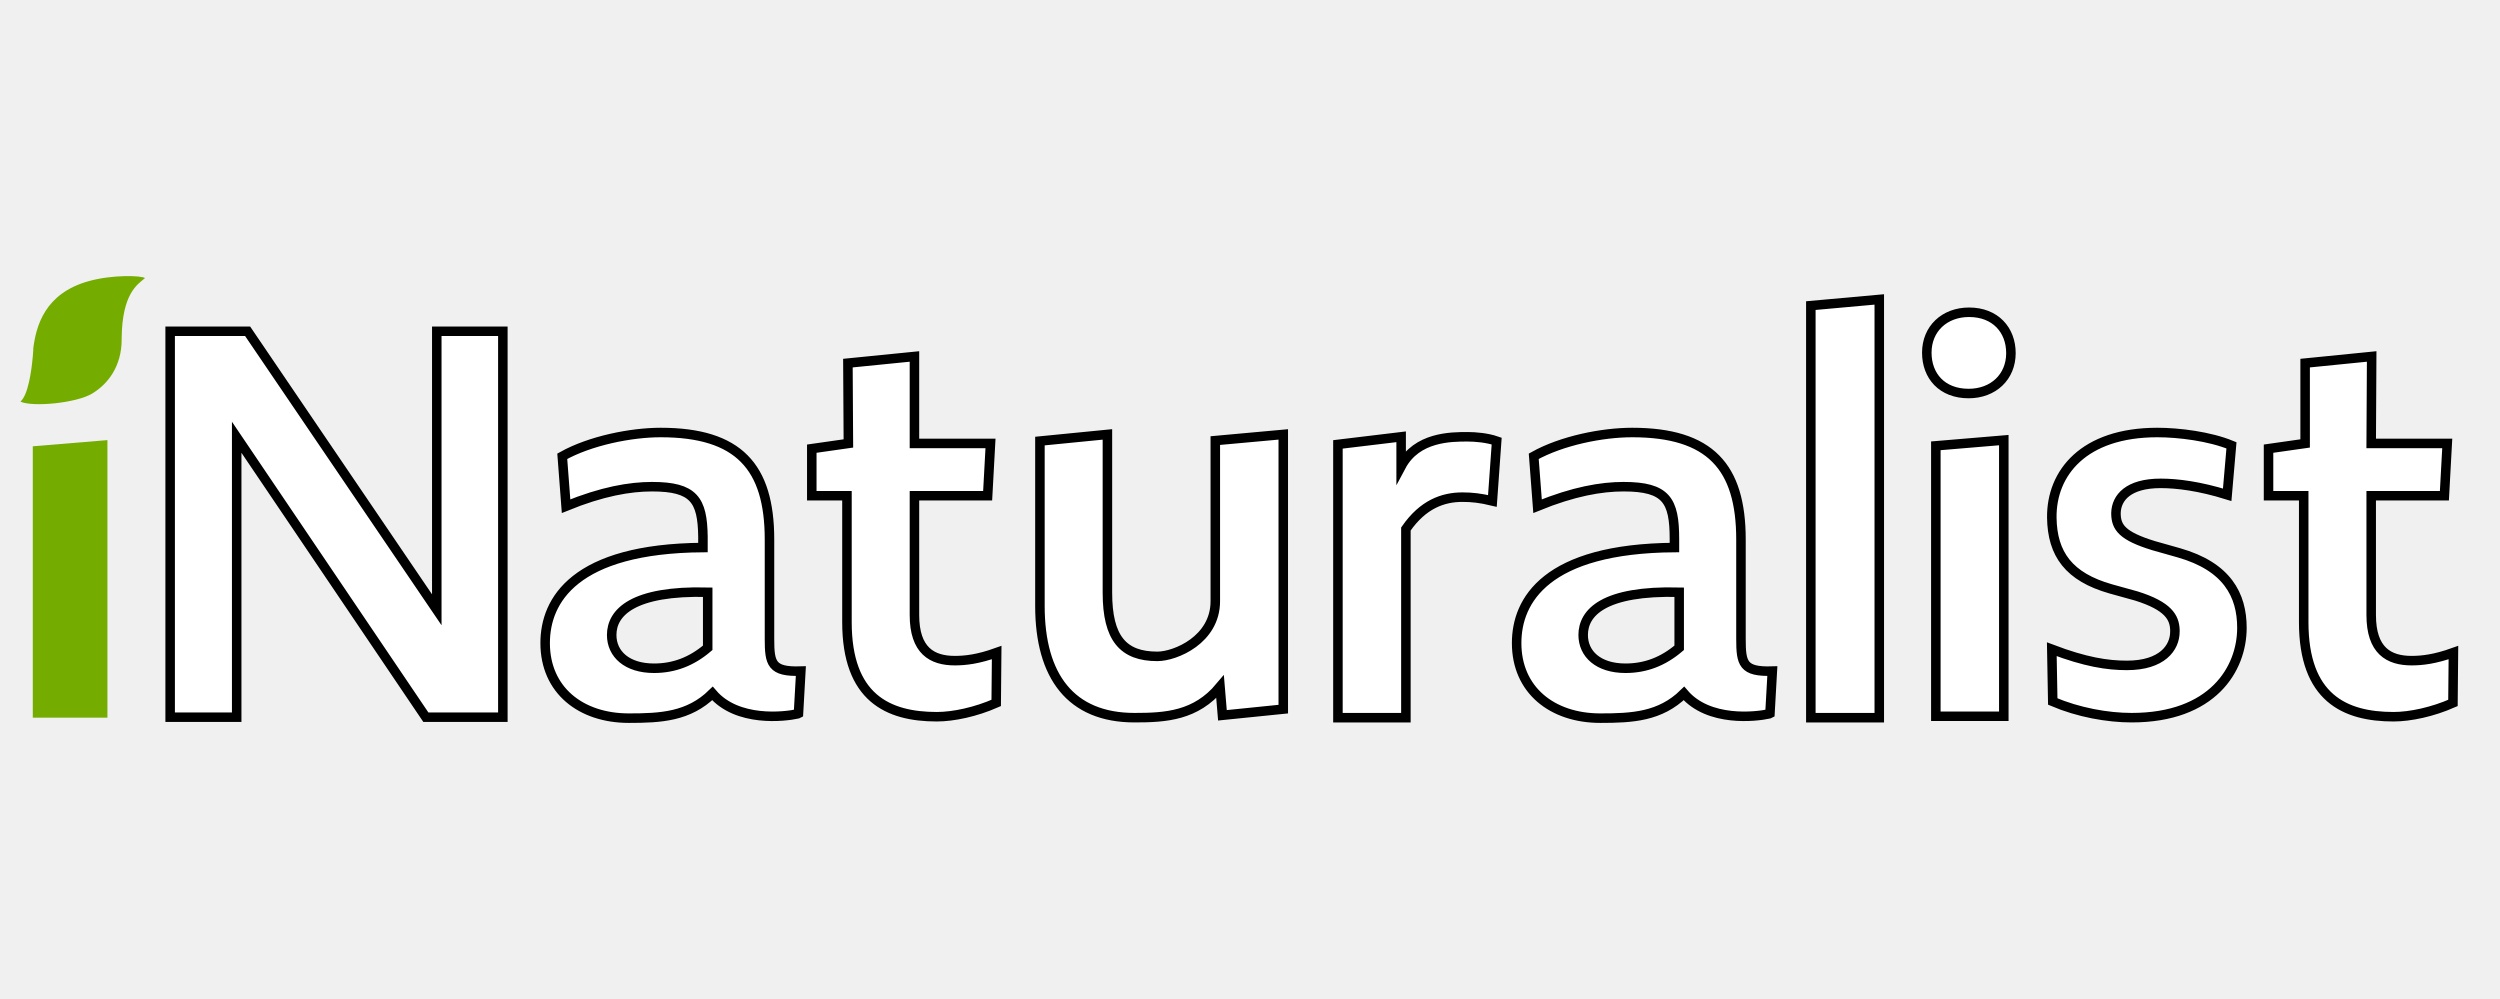
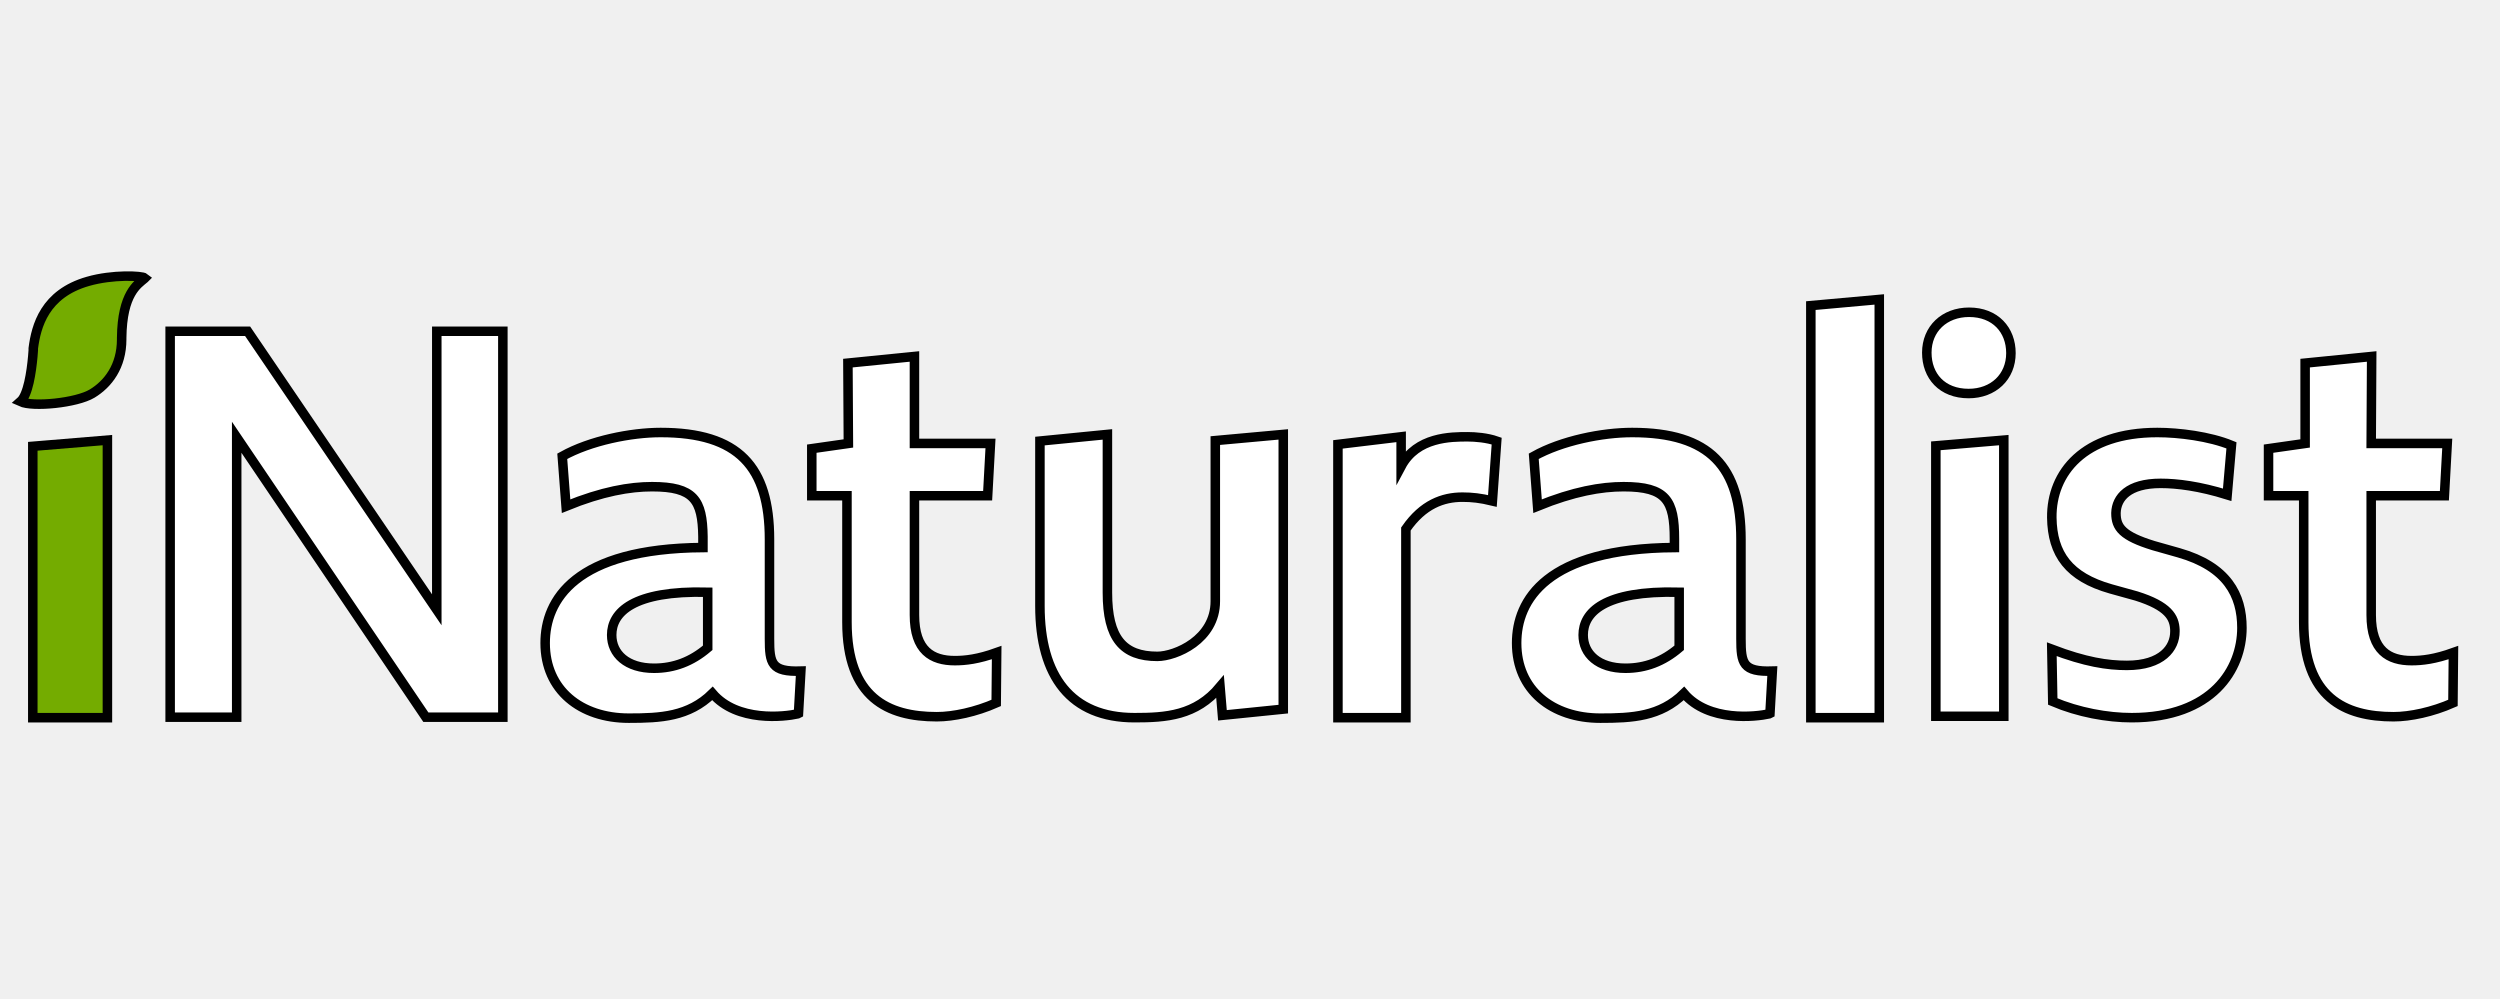
<svg xmlns="http://www.w3.org/2000/svg" version="1.1" id="Layer_1" x="0px" y="0px" viewBox="0 0 526 210" style="enable-background:new 0 0 526 210;" xml:space="preserve">
  <style type="text/css">
- 	.st0{fill:#74AC00;}
+ 	.st0{fill:#74AC00;stroke:#000000;stroke-width:2;stroke-miterlimit:10;}
	.st1{fill:#FFFFFF;stroke:#000000;stroke-width:2;stroke-miterlimit:10;}
</style>
-   <g id="iNaturalist-Wordmark">
-     <path id="i" class="st0" d="M22.6,92.6V151H6.9V93.9L22.6,92.6z M18.5,59.2c5.2-1.5,11.4-1.2,12-0.7l-0.1,0.1   c-1.4,1.2-4.7,3.1-4.8,12.5v0.3c0,5.7-2.9,9.4-6.2,11.4c-3.3,2-12.5,2.9-15.1,1.7c1.6-1.4,2.3-6.2,2.6-9.5L7,73.7v-0.4   C7.6,68.6,9.4,61.8,18.5,59.2z" />
-     <path id="Combined-Shape" class="st1" d="M395.4,63v88H381V64.3L395.4,63z M314.9,92.8l-0.9,12.6c-2.5-0.6-4.3-0.8-6.3-0.8   c-4.1,0-8.3,1.5-11.9,6.7V151h-14.3V93.5l13.3-1.6v6.2c3.3-6.2,10.5-6.2,14-6.2C310.4,91.9,312.9,92.1,314.9,92.8z M270,91.4v57.8   l-12.8,1.3l-0.5-6c-5.1,6.1-11.4,6.5-18,6.5c-13.4,0-19.9-8.7-19.9-23.5V92.8l14.2-1.4v33.3c0,9.6,3.3,13.4,10.5,13.4   c3.8,0,12.2-3.5,12.2-11.6V92.7L270,91.4z M139,91c16.4,0,22.9,7.2,22.9,22.5v20.9c0,5.2,0.4,7,6.6,6.8l-0.5,8.9l-0.2,0.1   c-2.7,0.6-12.7,1.8-17.9-4.3c-5,4.9-10.9,5.2-17.6,5.2c-10.1,0-17.6-5.9-17.6-15.8c0-9,6.2-19.9,33.2-20.1v-1.8v-0.5   c-0.1-7.7-1.9-10.5-10.7-10.5c-4.7,0-10.5,1-18.1,4.1L118.3,96C124.2,92.7,132.8,91,139,91z M343.4,91c16.4,0,22.9,7.2,22.9,22.5   v20.9c0,5.2,0.4,7,6.6,6.8l-0.5,8.9l-0.2,0.1c-2.7,0.6-12.7,1.8-17.9-4.3c-5,4.9-10.9,5.2-17.6,5.2c-10.1,0-17.6-5.9-17.6-15.8   c0-9,6.2-19.9,33.2-20.1v-1.8c0-8.1-1.7-11-10.7-11c-4.7,0-10.5,1-18.1,4.1L322.7,96C328.6,92.7,337.1,91,343.4,91z M453.9,91   c4.5,0,11,0.8,15.6,2.7l-0.9,10.4c-5.8-1.8-10.5-2.4-14-2.4c-6.8,0-9.3,3-9.4,6.2v0.1c0,3,1.4,4.8,7.9,6.8l5.3,1.5   c10.2,2.9,13.3,8.9,13.3,15.8c0,8.7-6.2,18.9-23.2,18.9c-5.1,0-11.2-1.1-16.6-3.4l-0.2-11c7.1,2.7,11.7,3.4,15.8,3.4   c7.4,0,10.1-3.7,10.1-7.1v-0.2v-0.2c-0.1-2.6-1.4-5-8.1-7.1l-5.4-1.5c-8.8-2.5-12.3-7.3-12.4-15C431.6,99.5,438.4,91,453.9,91z    M52.1,69.7l39.8,58.6V69.7h13.9v81.2H89.6L49.8,92v58.9h-14V69.7H52.1z M421.6,92.6v58.1h-14.3V93.8L421.6,92.6z M192.4,75v18.3   h16l-0.6,11h-15.4v25.1c0,7.5,3.7,9.6,8.5,9.6c2.2,0,4.9-0.3,8.8-1.7l-0.1,10.6c-4.3,1.9-9,2.9-12.5,2.9c-10.3,0-18.9-4-18.9-19.9   v-26.6h-7.4v-9.9l7.7-1.1l-0.1-16.9L192.4,75z M499,75l-0.1,18.3h16l-0.6,11h-15.4v25.1c0,7.5,3.7,9.6,8.5,9.6   c2.2,0,4.9-0.3,8.8-1.7l-0.1,10.6c-4.3,1.9-9,2.9-12.5,2.9c-10.3,0-18.9-4-18.9-19.9v-26.6h-7.4v-9.9l7.7-1.1V76.4L499,75z    M128.7,133.6c0,4,3.2,7,8.9,7c4.2,0,7.9-1.4,11.3-4.3v-11.7C133.1,124.2,128.7,128.9,128.7,133.6z M333.1,133.6c0,4,3.2,7,8.9,7   c4.2,0,7.9-1.4,11.3-4.3v-11.7C337.4,124.2,333.1,128.9,333.1,133.6z M414.3,65.7c5.5,0,8.8,3.7,8.8,8.6c0,5-3.7,8.5-8.9,8.5   c-5.6,0-8.8-3.7-8.8-8.6C405.4,69.2,409.1,65.7,414.3,65.7z" />
-   </g>
+   <path id="i" class="st0" d="M22.6,92.6V151H6.9V93.9L22.6,92.6z M18.5,59.2c5.2-1.5,11.4-1.2,12-0.7l-0.1,0.1  c-1.4,1.2-4.7,3.1-4.8,12.5v0.3c0,5.7-2.9,9.4-6.2,11.4S6.9,85.7,4.3,84.5c1.6-1.4,2.3-6.2,2.6-9.5L7,73.7v-0.4  C7.6,68.6,9.4,61.8,18.5,59.2z" />
+   <path id="Combined-Shape" class="st1" d="M395.4,63v88H381V64.3L395.4,63z M314.9,92.8l-0.9,12.6c-2.5-0.6-4.3-0.8-6.3-0.8  c-4.1,0-8.3,1.5-11.9,6.7V151h-14.3V93.5l13.3-1.6v6.2c3.3-6.2,10.5-6.2,14-6.2C310.4,91.9,312.9,92.1,314.9,92.8z M270,91.4v57.8  l-12.8,1.3l-0.5-6c-5.1,6.1-11.4,6.5-18,6.5c-13.4,0-19.9-8.7-19.9-23.5V92.8l14.2-1.4v33.3c0,9.6,3.3,13.4,10.5,13.4  c3.8,0,12.2-3.5,12.2-11.6V92.7L270,91.4z M139,91c16.4,0,22.9,7.2,22.9,22.5v20.9c0,5.2,0.4,7,6.6,6.8l-0.5,8.9l-0.2,0.1  c-2.7,0.6-12.7,1.8-17.9-4.3c-5,4.9-10.9,5.2-17.6,5.2c-10.1,0-17.6-5.9-17.6-15.8c0-9,6.2-19.9,33.2-20.1v-1.8v-0.5  c-0.1-7.7-1.9-10.5-10.7-10.5c-4.7,0-10.5,1-18.1,4.1L118.3,96C124.2,92.7,132.8,91,139,91z M343.4,91c16.4,0,22.9,7.2,22.9,22.5  v20.9c0,5.2,0.4,7,6.6,6.8l-0.5,8.9l-0.2,0.1c-2.7,0.6-12.7,1.8-17.9-4.3c-5,4.9-10.9,5.2-17.6,5.2c-10.1,0-17.6-5.9-17.6-15.8  c0-9,6.2-19.9,33.2-20.1v-1.8c0-8.1-1.7-11-10.7-11c-4.7,0-10.5,1-18.1,4.1L322.7,96C328.6,92.7,337.1,91,343.4,91z M453.9,91  c4.5,0,11,0.8,15.6,2.7l-0.9,10.4c-5.8-1.8-10.5-2.4-14-2.4c-6.8,0-9.3,3-9.4,6.2v0.1c0,3,1.4,4.8,7.9,6.8l5.3,1.5  c10.2,2.9,13.3,8.9,13.3,15.8c0,8.7-6.2,18.9-23.2,18.9c-5.1,0-11.2-1.1-16.6-3.4l-0.2-11c7.1,2.7,11.7,3.4,15.8,3.4  c7.4,0,10.1-3.7,10.1-7.1v-0.2v-0.2c-0.1-2.6-1.4-5-8.1-7.1l-5.4-1.5c-8.8-2.5-12.3-7.3-12.4-15C431.6,99.5,438.4,91,453.9,91z   M52.1,69.7l39.8,58.6V69.7h13.9v81.2H89.6L49.8,92v58.9h-14V69.7H52.1z M421.6,92.6v58.1h-14.3V93.8L421.6,92.6z M192.4,75v18.3h16  l-0.6,11h-15.4v25.1c0,7.5,3.7,9.6,8.5,9.6c2.2,0,4.9-0.3,8.8-1.7l-0.1,10.6c-4.3,1.9-9,2.9-12.5,2.9c-10.3,0-18.9-4-18.9-19.9  v-26.6h-7.4v-9.9l7.7-1.1l-0.1-16.9L192.4,75z M499,75l-0.1,18.3h16l-0.6,11h-15.4v25.1c0,7.5,3.7,9.6,8.5,9.6  c2.2,0,4.9-0.3,8.8-1.7l-0.1,10.6c-4.3,1.9-9,2.9-12.5,2.9c-10.3,0-18.9-4-18.9-19.9v-26.6h-7.4v-9.9l7.7-1.1V76.4L499,75z   M128.7,133.6c0,4,3.2,7,8.9,7c4.2,0,7.9-1.4,11.3-4.3v-11.7C133.1,124.2,128.7,128.9,128.7,133.6z M333.1,133.6c0,4,3.2,7,8.9,7  c4.2,0,7.9-1.4,11.3-4.3v-11.7C337.4,124.2,333.1,128.9,333.1,133.6z M414.3,65.7c5.5,0,8.8,3.7,8.8,8.6c0,5-3.7,8.5-8.9,8.5  c-5.6,0-8.8-3.7-8.8-8.6C405.4,69.2,409.1,65.7,414.3,65.7z" />
</svg>
